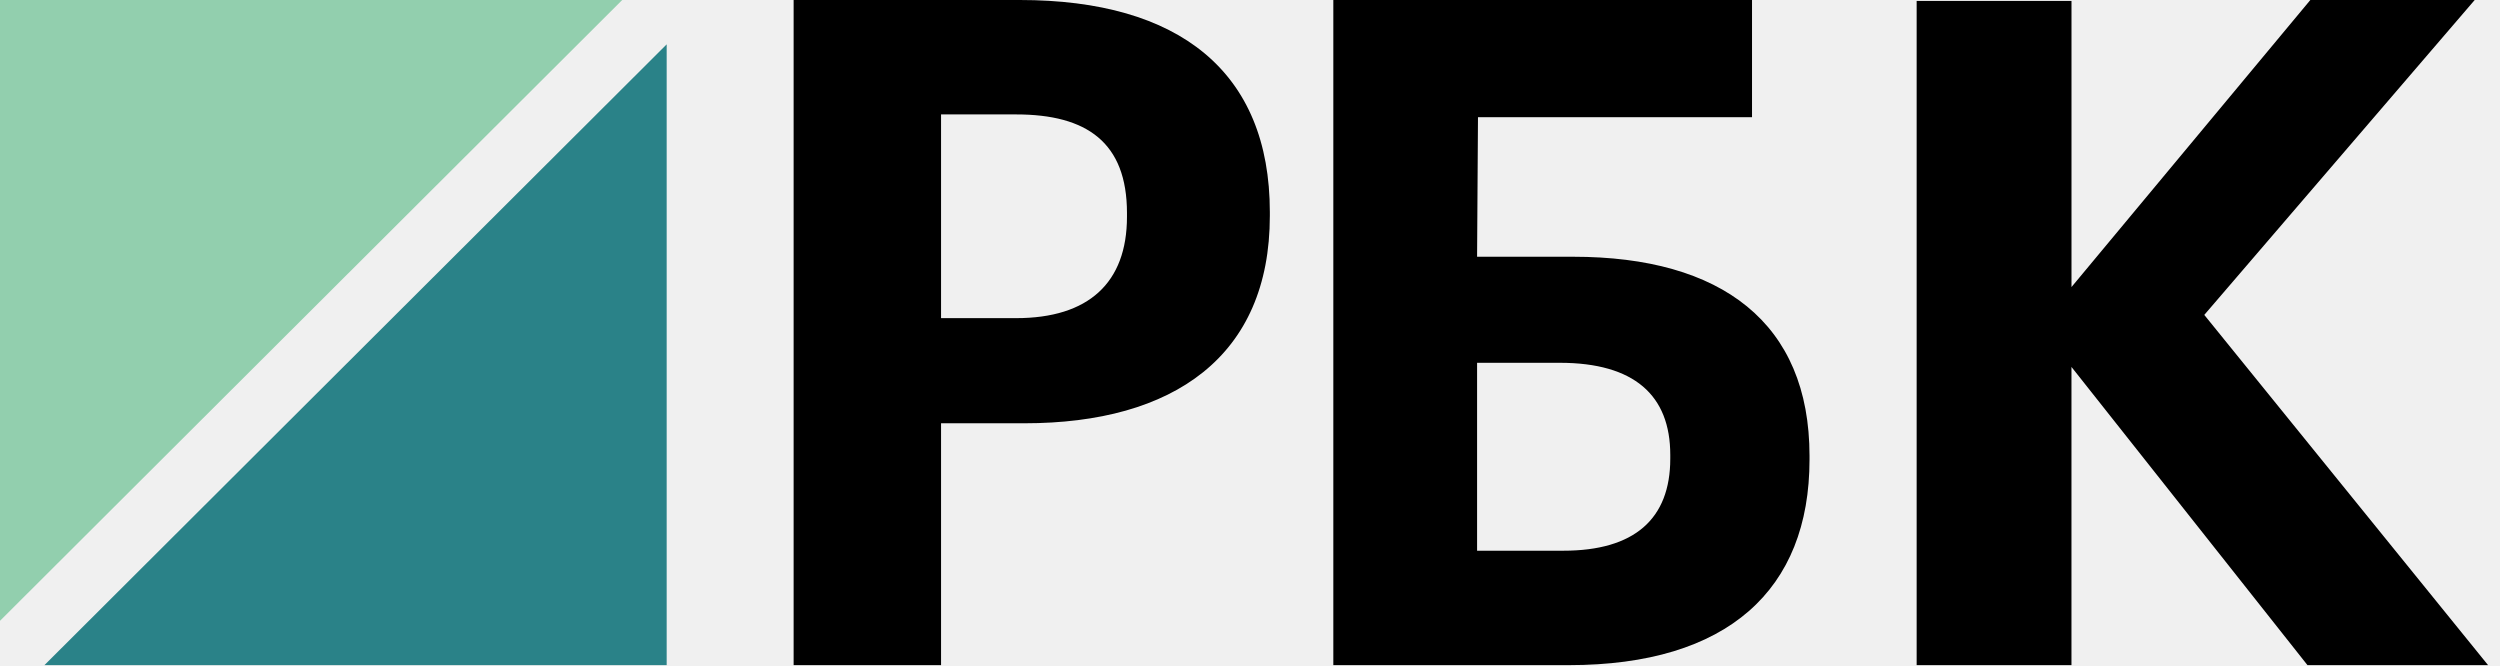
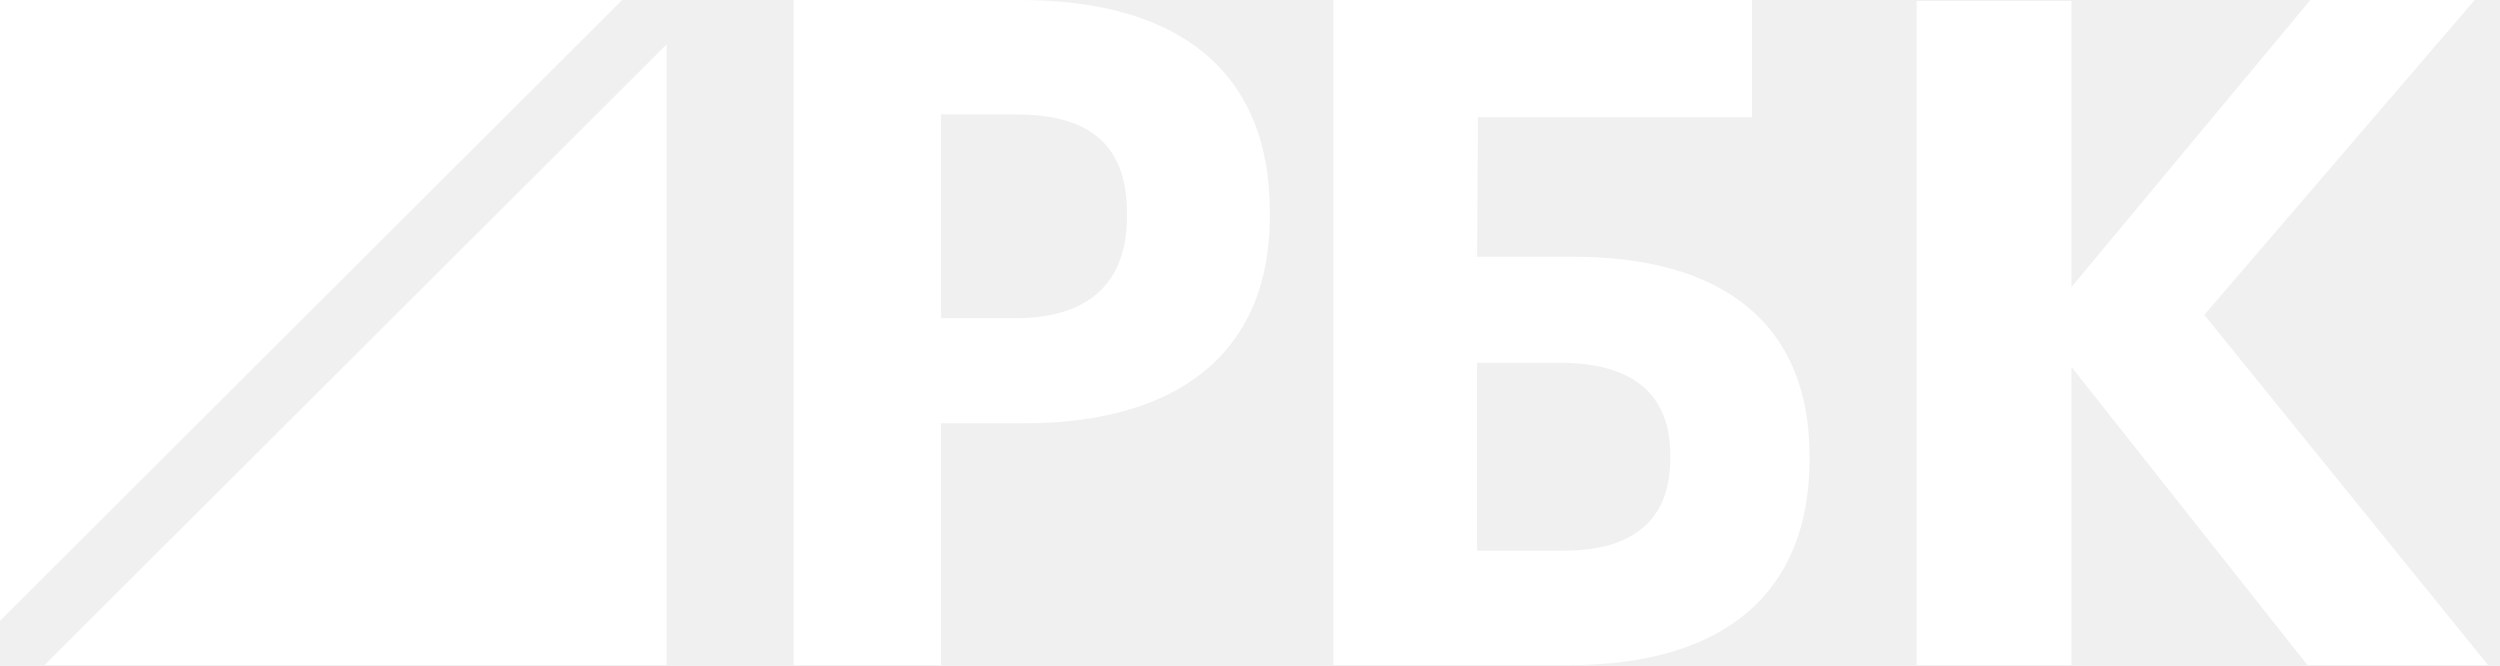
<svg xmlns="http://www.w3.org/2000/svg" width="109" height="29" fill="none">
-   <path fill-rule="evenodd" clip-rule="evenodd" d="M0 0v27.067L27.129 0H0z" fill="#92CFAE" />
-   <path fill-rule="evenodd" clip-rule="evenodd" d="M1.938 29h27.129V1.933L1.937 29z" fill="#2A8288" />
-   <path fill-rule="evenodd" clip-rule="evenodd" d="M44.305 13.871c3.155 0 4.831-1.54 4.831-4.42v-.163c0-3.082-1.756-4.299-4.83-4.299H41.03v8.882h3.274zM34.603 0h9.862c6.947 0 10.9 3.123 10.9 9.248v.162c0 6.124-4.192 9.045-10.7 9.045H41.03V29h-6.428V0zm33.559 24.011c3.094 0 4.662-1.379 4.662-4.015v-.162c0-2.596-1.567-4.016-4.819-4.016h-3.604v8.193h3.76zM68.397 29H58.133V0h18.255v5.11H64.44l-.039 6.084h4.192c6.463 0 10.302 2.88 10.302 8.68v.163c0 5.677-3.564 8.963-10.498 8.963zM83.567.04h6.75v12.475L100.731 0h7.166l-11.79 13.73L108.48 29h-7.874l-10.29-13.002V29h-6.75V.04z" fill="#000" />
+   <path fill-rule="evenodd" clip-rule="evenodd" d="M0 0v27.067L27.129 0H0zm1.938 29h27.129V1.933L1.937 29zm42.367-15.129c3.155 0 4.831-1.54 4.831-4.42v-.163c0-3.082-1.756-4.299-4.83-4.299H41.03v8.882h3.274zM34.603 0h9.862c6.947 0 10.9 3.123 10.9 9.248v.162c0 6.124-4.192 9.045-10.7 9.045H41.03V29h-6.428V0zm33.559 24.011c3.094 0 4.662-1.379 4.662-4.015v-.162c0-2.596-1.567-4.016-4.819-4.016h-3.604v8.193h3.76zM68.397 29H58.133V0h18.255v5.11H64.44l-.039 6.084h4.192c6.463 0 10.302 2.88 10.302 8.68v.163c0 5.677-3.564 8.963-10.498 8.963zM83.567.04h6.75v12.475L100.731 0h7.166l-11.79 13.73L108.48 29h-7.874l-10.29-13.002V29h-6.75V.04z" fill="#fff" />
</svg>
